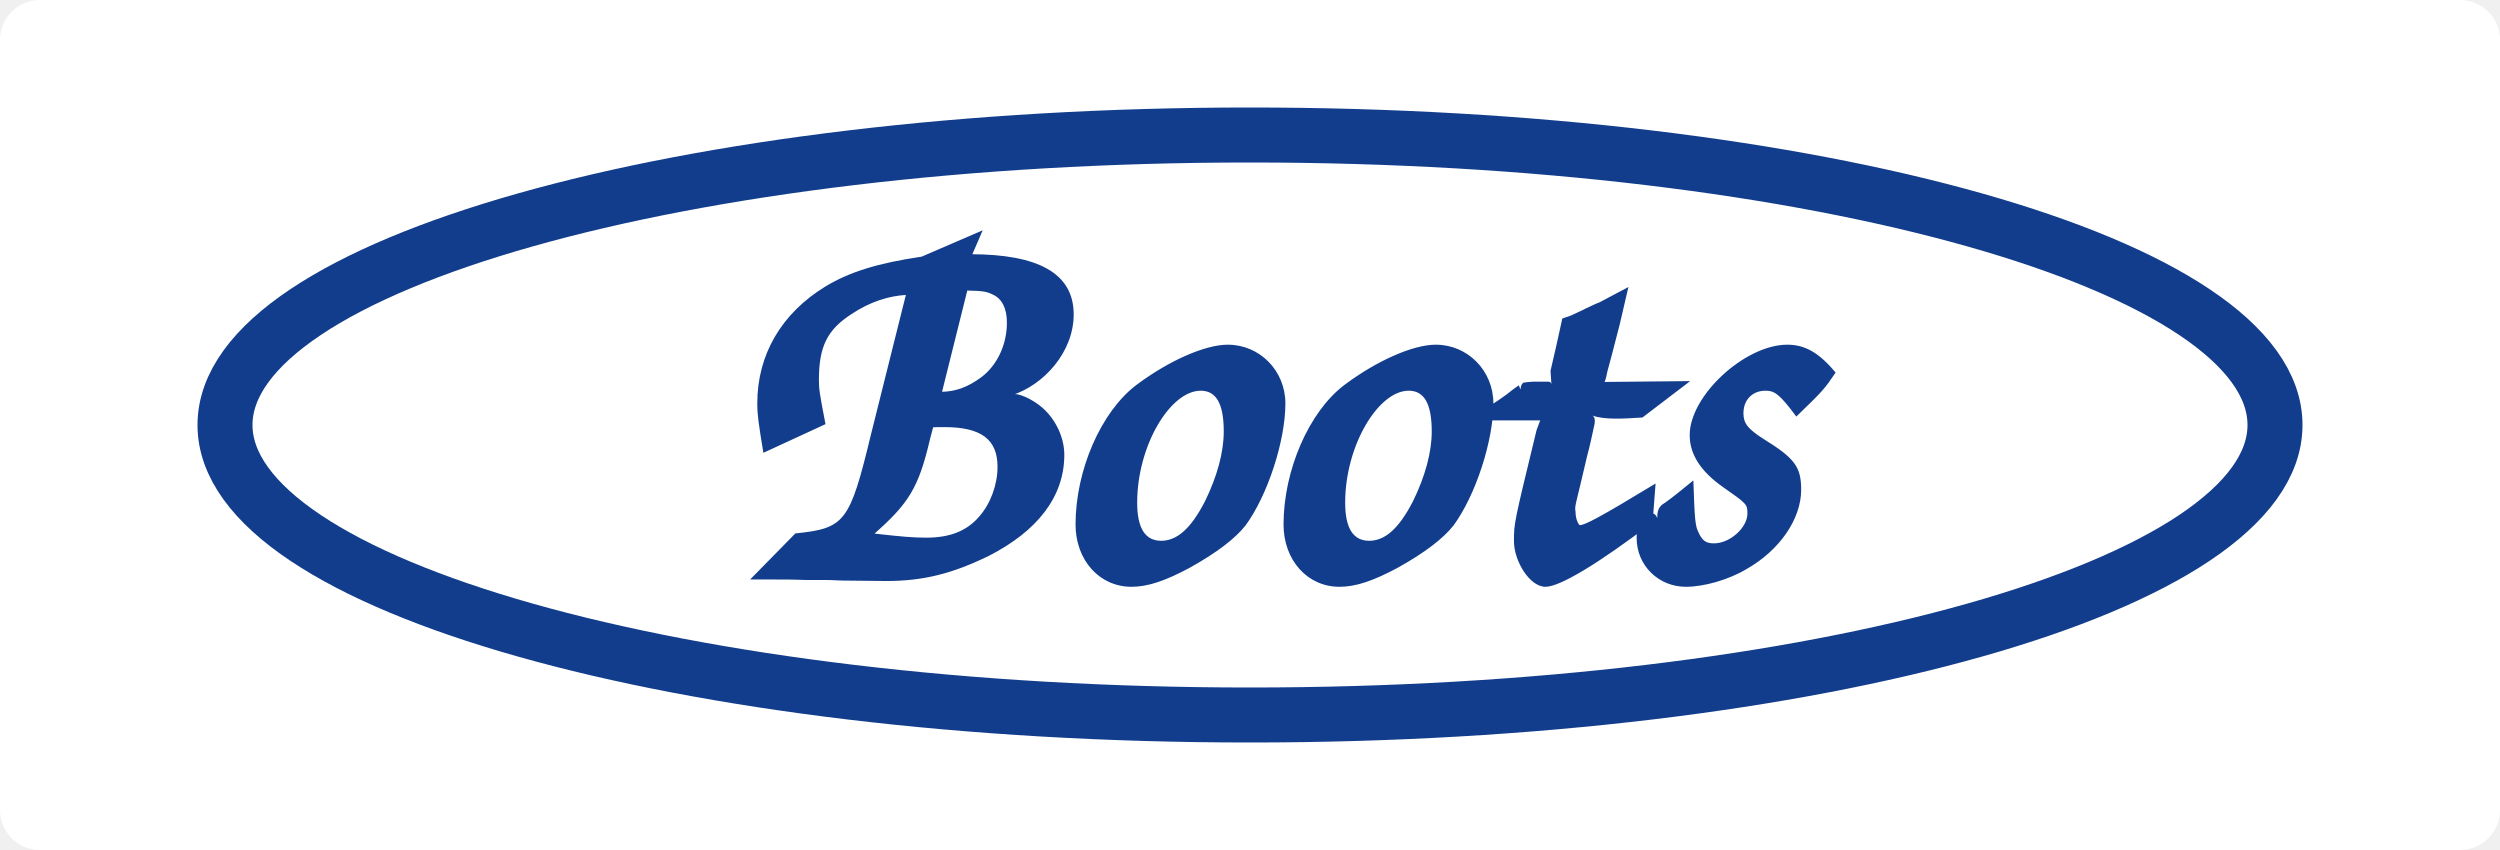
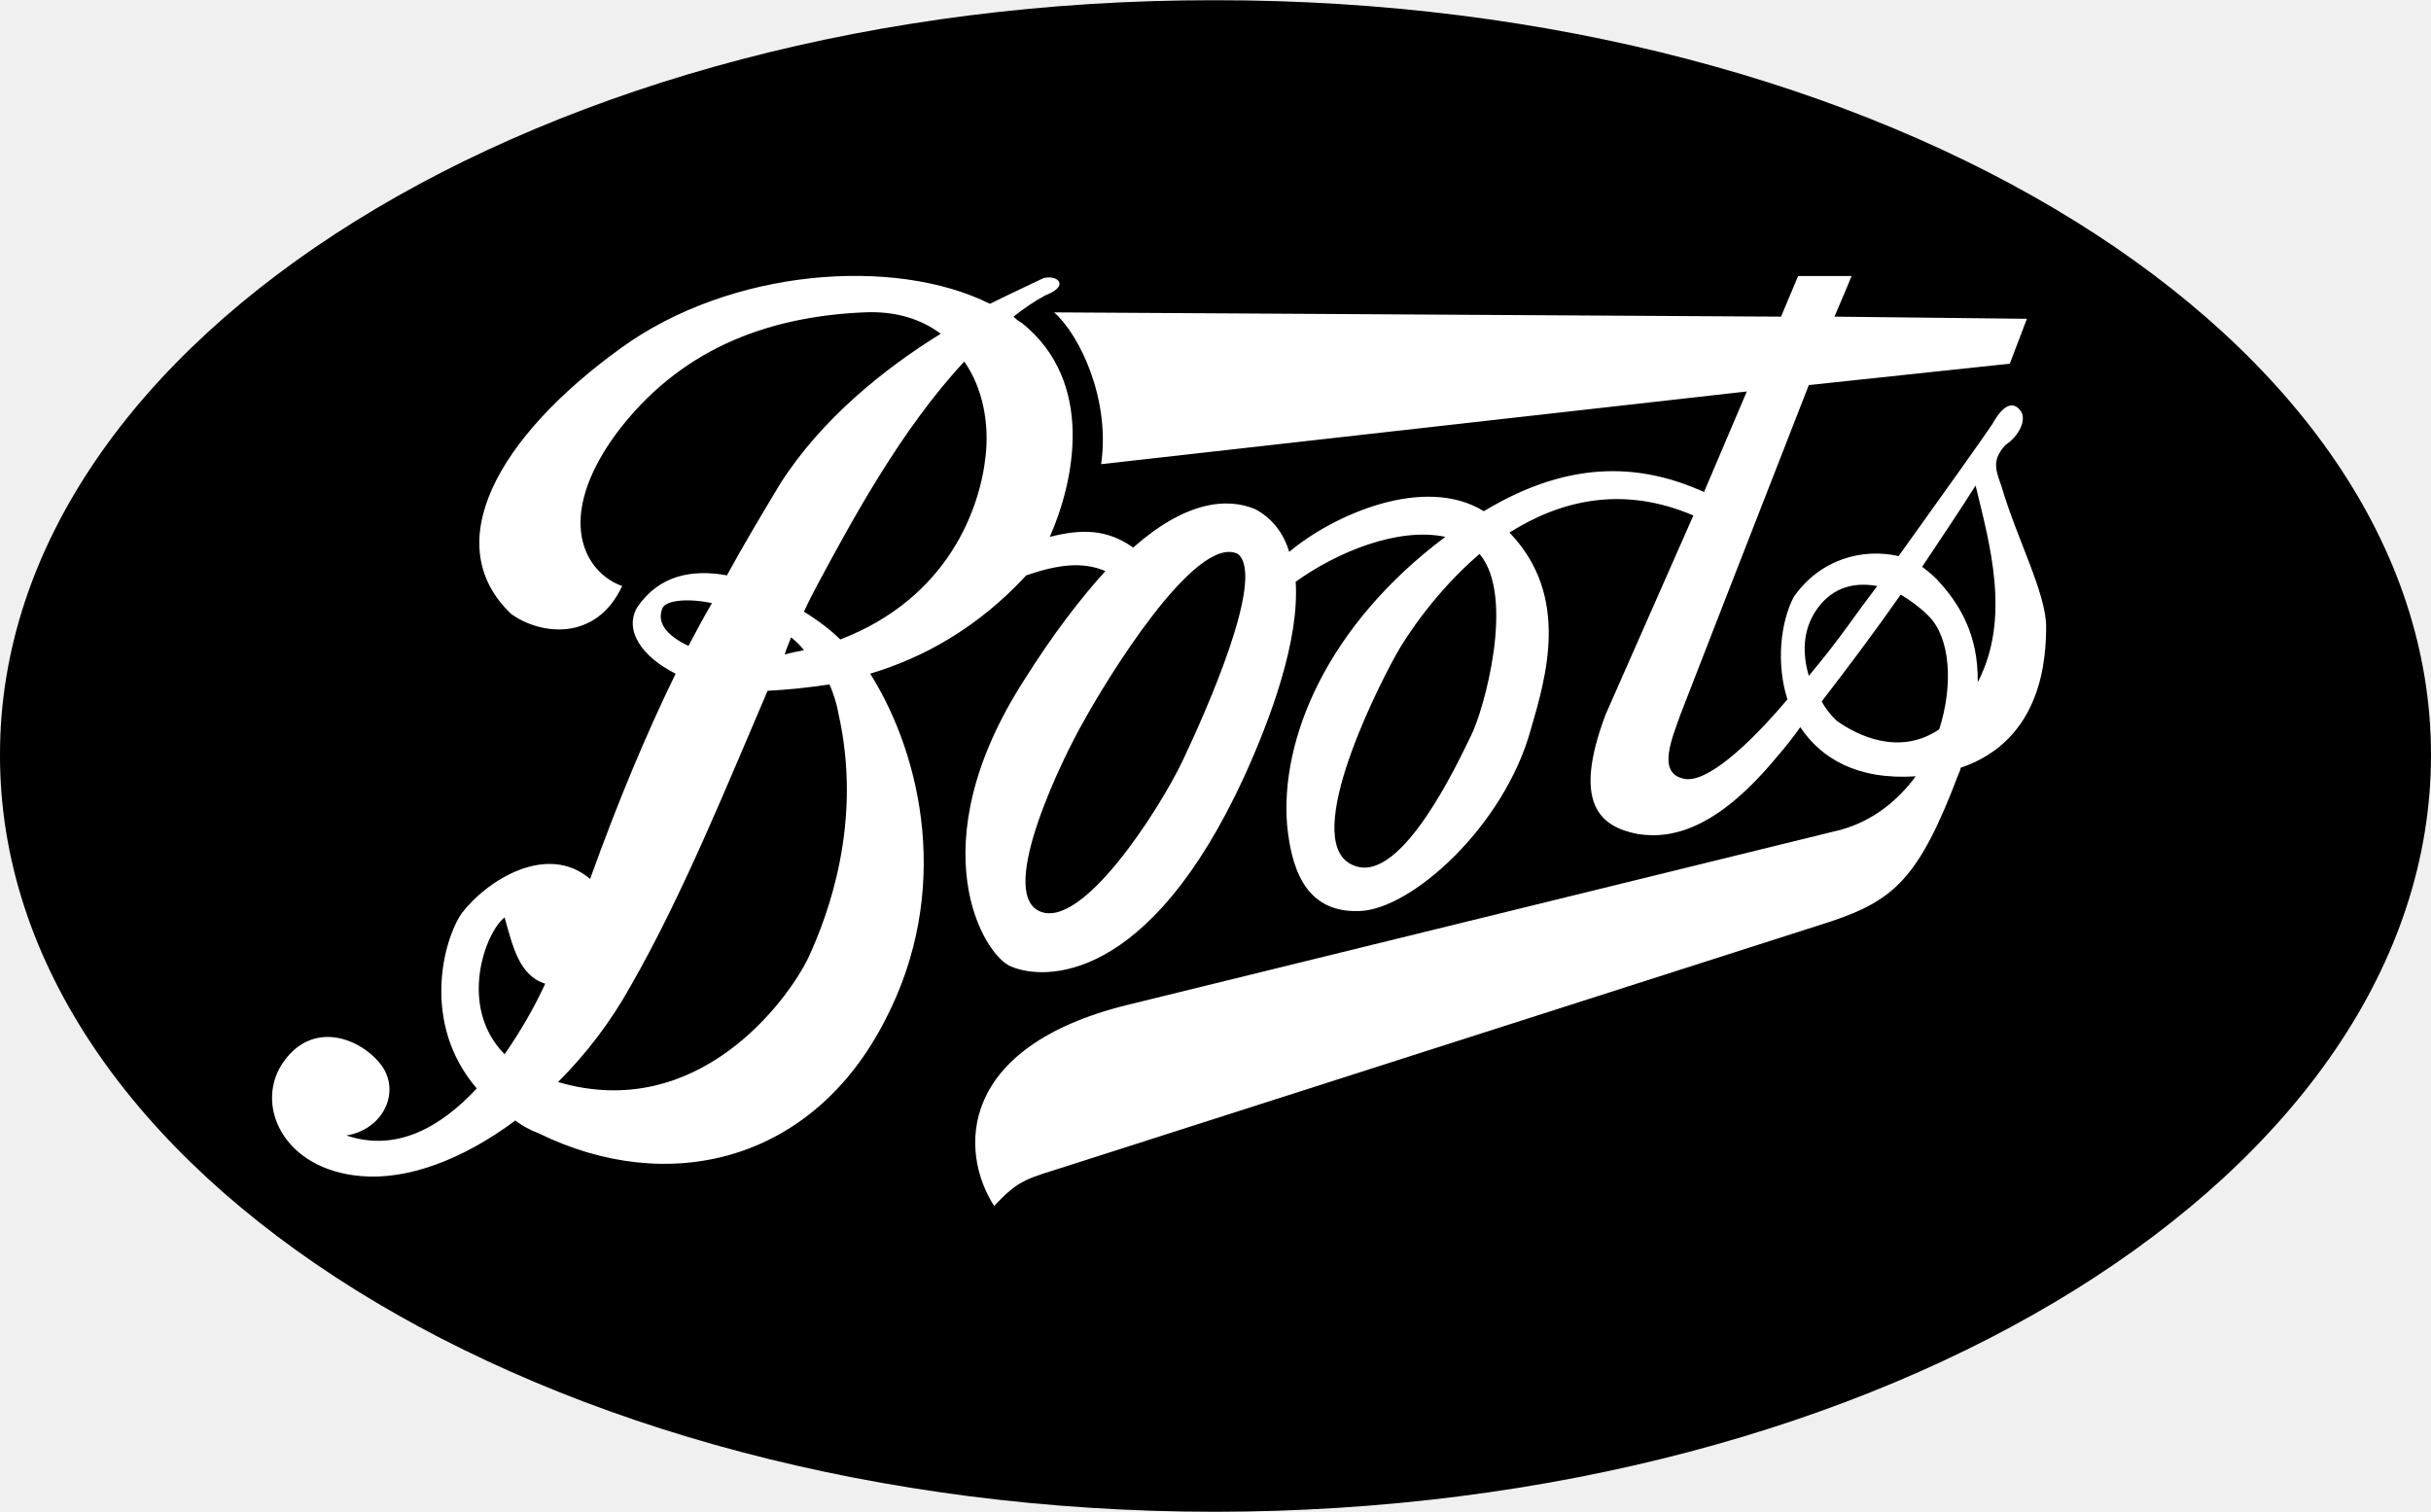
- <svg xmlns="http://www.w3.org/2000/svg" viewBox="0 0 500 170">
-   <rect width="500" height="170" rx="8" fill="#fff" />
-   <ellipse cx="250" cy="85" rx="205" ry="58" fill="none" stroke="#123d8d" stroke-width="11" />
-   <text x="250" y="116" text-anchor="middle" font-family="Brush Script MT,Segoe Script,cursive" font-size="104" font-weight="700" font-style="italic" fill="#123d8d">Boots</text>
+ <svg xmlns="http://www.w3.org/2000/svg" width="2500" height="1555" viewBox="0 0 272.88 169.68">
+   <path d="M136.32 169.68c75.466-.047 136.568-38.038 136.56-84.96C272.888 37.918 211.786-.073 136.32 0 61.046-.073-.055 37.918 0 84.72c-.055 46.922 61.046 84.913 136.32 84.96z" />
+   <path d="M229.68 70.32c-.014-3.79-3.264-9.79-5.04-15.84-.724-1.95-.974-2.95.48-4.56 1.546-1.015 2.421-2.89 1.68-3.84-.759-1.05-1.884-.8-3.12 1.44-.865 1.333-6.01 8.524-10.56 14.88-3.995-.911-8.753.29-11.76 4.56-1.504 2.857-2.004 7.506-.72 11.52-4.327 5.131-9.241 9.636-11.76 8.88-2.839-.705-1.214-4.455-.24-7.2.691-1.833 8.922-22.935 14.4-36.96l22.56-2.4 1.92-5.04-21.6-.24c1.184-2.732 1.92-4.56 1.92-4.56h-6l-1.92 4.56-81.6-.48c2.846 2.49 6.346 9.74 5.28 17.04l72.48-8.16-4.8 11.28c-6.574-2.94-14.577-3.968-24.72 2.16-6.683-4.13-16.921.42-21.84 4.56-.643-2.064-1.861-3.747-3.84-4.8-3.225-1.332-7.837-.835-13.68 4.32-2.949-2.084-5.764-2.1-9.36-1.2 2.722-6.169 5.153-17.342-3.12-24a4.39 4.39 0 0 1-.96-.72c1.137-.892 2.374-1.753 3.6-2.4 2.806-1.09 1.306-2.34-.24-1.92-1.443.7-3.519 1.646-6 2.88-10.663-5.333-29.155-3.994-41.52 5.04-13.684 9.91-20.434 21.91-12.24 29.76 3.306 2.4 9.556 3.15 12.48-3.12-4.174-1.48-7.674-7.48-.72-17.04 7.046-9.44 16.796-13.19 27.84-13.68 3.616-.176 6.441.768 8.64 2.4-6.369 3.928-13.37 9.567-18 16.8-2.024 3.371-4.08 6.794-6 10.32-3.901-.7-7.611-.041-10.08 3.6-1.502 2.605.577 5.57 4.32 7.44-3.253 6.669-6.41 14.17-9.6 23.04 0-.042-.034-.076 0 0-4.824-4.11-11.574.14-14.4 3.84-2.1 3.018-4.581 12.405 1.68 19.68-4.07 4.352-9 7.168-14.64 5.28 4.036-.66 6.036-4.66 4.08-7.68-2.044-2.98-7.544-5.48-11.04-.72-3.504 4.74-.254 12.24 8.64 12.96 5.073.444 11.257-1.743 17.28-6.24a10.36 10.36 0 0 0 2.64 1.44c14.436 7.08 30.686 3.33 38.88-12.72 7.487-14.362 4.167-29.582-1.68-38.88 5.764-1.726 11.97-5.022 17.52-11.04 3.541-1.213 6.306-1.572 8.88-.48-2.728 3.014-5.819 6.974-9.12 12.24-12.044 18.71-4.48 31.036-1.44 32.16 3.646 1.55 15.396 2.05 26.16-21.36 2.928-6.464 6.189-15.188 5.76-21.84 4.613-3.329 11.513-6.163 16.8-5.04-13.276 9.934-18.563 22.682-17.76 32.4.436 4.14 1.686 9.89 8.16 9.6 5.772-.181 16.202-9.48 19.2-20.4 1.695-5.84 4.453-14.971-2.4-22.08 5.589-3.538 12.591-5.367 20.64-1.92l-9.84 22.32c-3.824 10.12-.574 12.62 3.6 13.44 4.326.68 9.326-1.07 15.6-8.64a41.032 41.032 0 0 0 2.64-3.36c2.323 3.487 6.368 5.953 12.96 5.52-2.058 2.784-4.831 5.005-8.4 6l-80.16 19.68c-19.064 4.73-18.814 16.48-14.88 22.56 2.816-3.08 3.816-3.08 8.4-4.56l85.44-27.36c7.226-2.41 9.976-4.91 14.4-16.56.158-.313.219-.511.24-.72 9.283-3.134 9.586-12.553 9.6-15.84z" fill="#fff" />
+   <path d="M138.96 62.16c-4.794-2.38-15.044 14.62-17.28 18.72-2.264 3.9-9.764 19.15-5.04 21.36 4.776 2.29 13.526-11.46 16.08-16.8 2.446-5.16 9.446-20.66 6.24-23.28zM74.4 68.16c.455-.757 2.679-1.077 5.52-.48-.862 1.44-1.699 3.034-2.64 4.8-2.301-1.094-3.69-2.548-2.88-4.32zM90.24 72.96c-.66.133-1.437.285-2.16.48.206-.68.483-1.291.72-1.92.554.452 1.051.906 1.44 1.44zM56.64 102.96c.893 3.103 1.576 6.506 4.56 7.44-1.182 2.588-2.74 5.297-4.56 7.92-5.273-5.351-2.156-13.703 0-15.36zM94.08 79.92c2.836 12.36-1.164 22.86-3.36 27.6-2.304 4.76-12.38 18.531-28.08 13.92.009.085-.006.079 0 0a48.552 48.552 0 0 0 8.16-10.8c5.843-10.176 10.967-22.889 15.36-33.12a69.199 69.199 0 0 0 6.96-.72c.387.951.779 2.041.96 3.12zM110.64 51.12c-.611 5.859-4.143 15.958-16.32 20.64-1.024-1.026-2.455-2.12-4.08-3.12a49.808 49.808 0 0 1 1.44-2.88c3.954-7.374 9.492-17.617 16.56-25.2 2.144 3.059 2.792 7.06 2.4 10.56zM165.12 82.56c-1.454 2.97-7.704 16.47-12.96 14.64-6.446-2.07 2.006-19.17 4.56-23.76 1.065-1.925 4.395-7.042 9.36-11.28 4.079 4.811.449 17.645-.96 20.4zM204.48 67.68c1.79-1.985 4.042-2.316 6.24-1.92a217.797 217.797 0 0 0-3.36 4.56 100.582 100.582 0 0 1-4.32 5.52c-.769-2.592-.77-5.645 1.44-8.16zM206.16 80.88a9.124 9.124 0 0 1-1.68-2.16c2.81-3.629 5.949-7.819 8.88-12 1.283.779 2.367 1.621 3.12 2.4 2.437 2.411 2.811 7.694 1.2 12.72-4.472 3.036-9.203.701-11.52-.96zM222 76.56c.088-5.435-2.133-8.916-4.56-11.52-.539-.559-1.139-1.03-1.68-1.44 2.252-3.366 4.365-6.527 6-9.12 1.595 6.596 3.986 14.897.24 22.08z" />
</svg>
